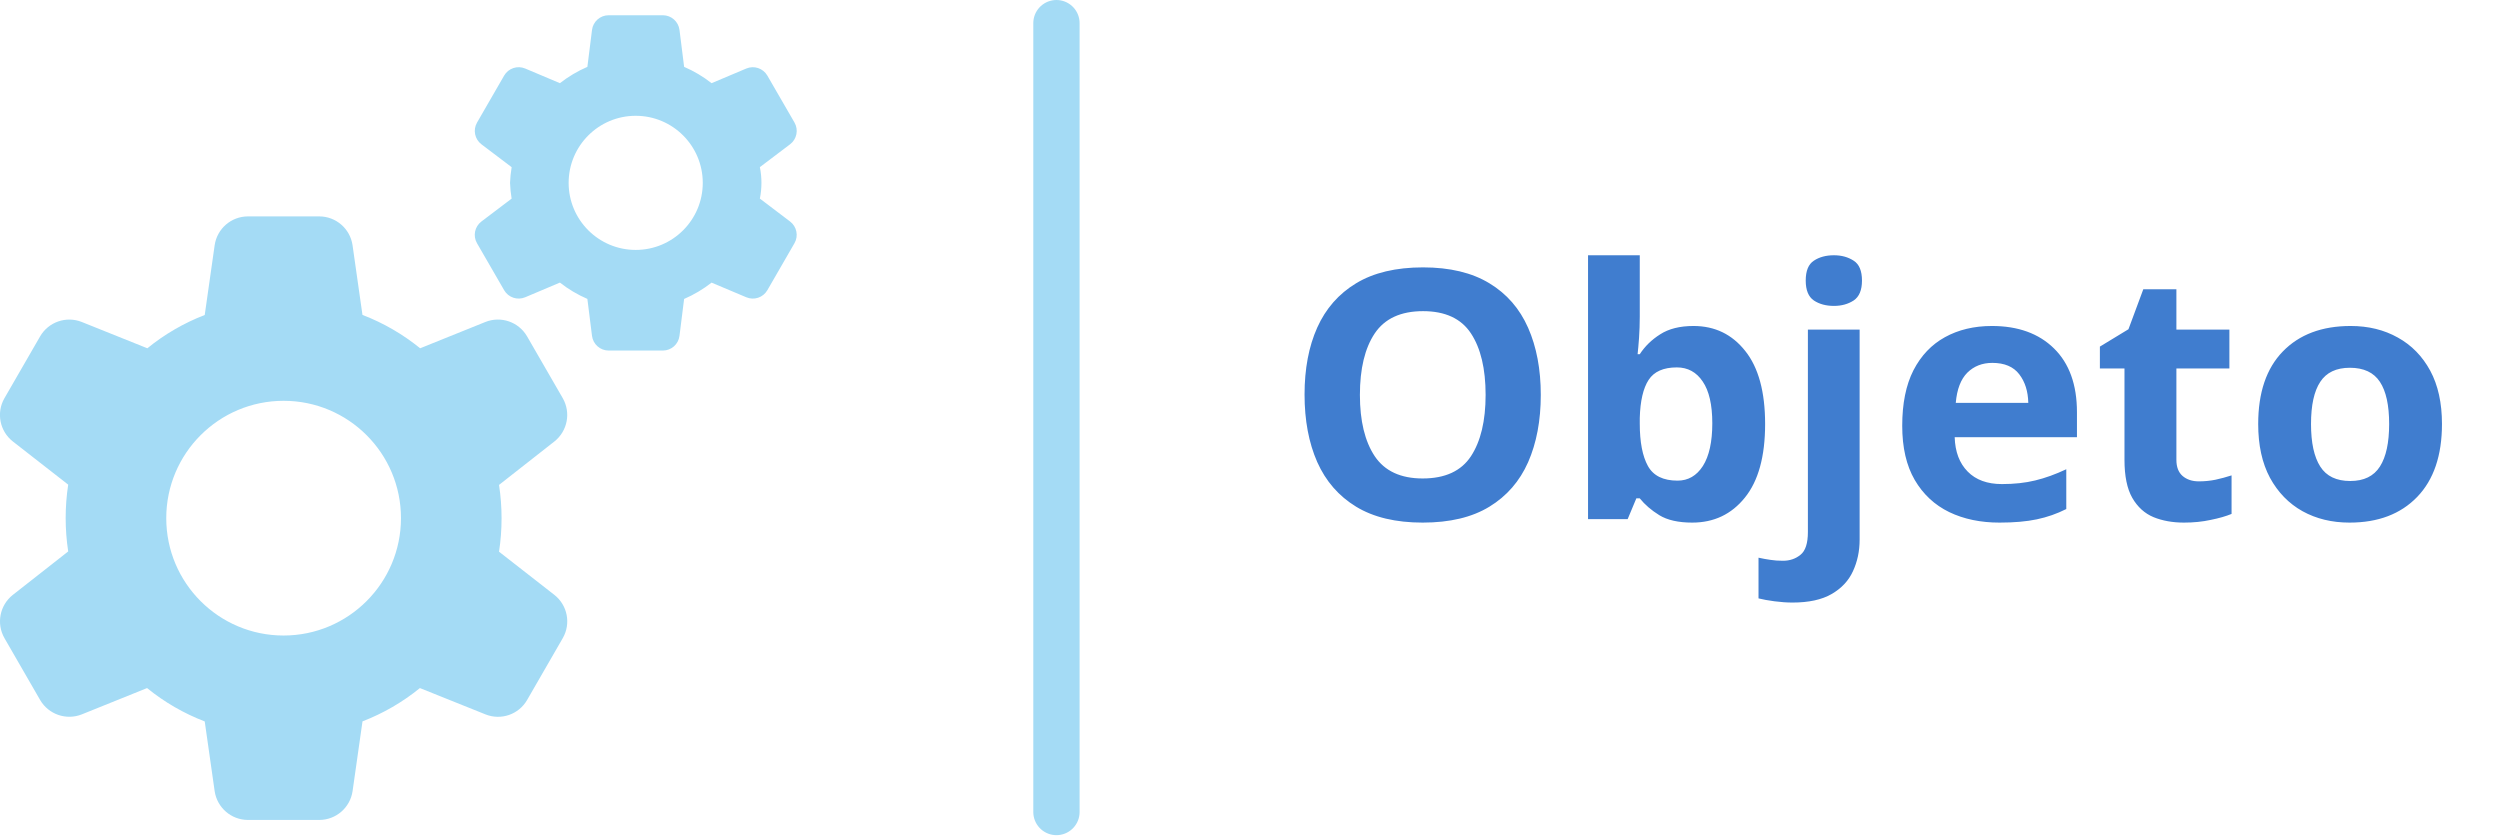
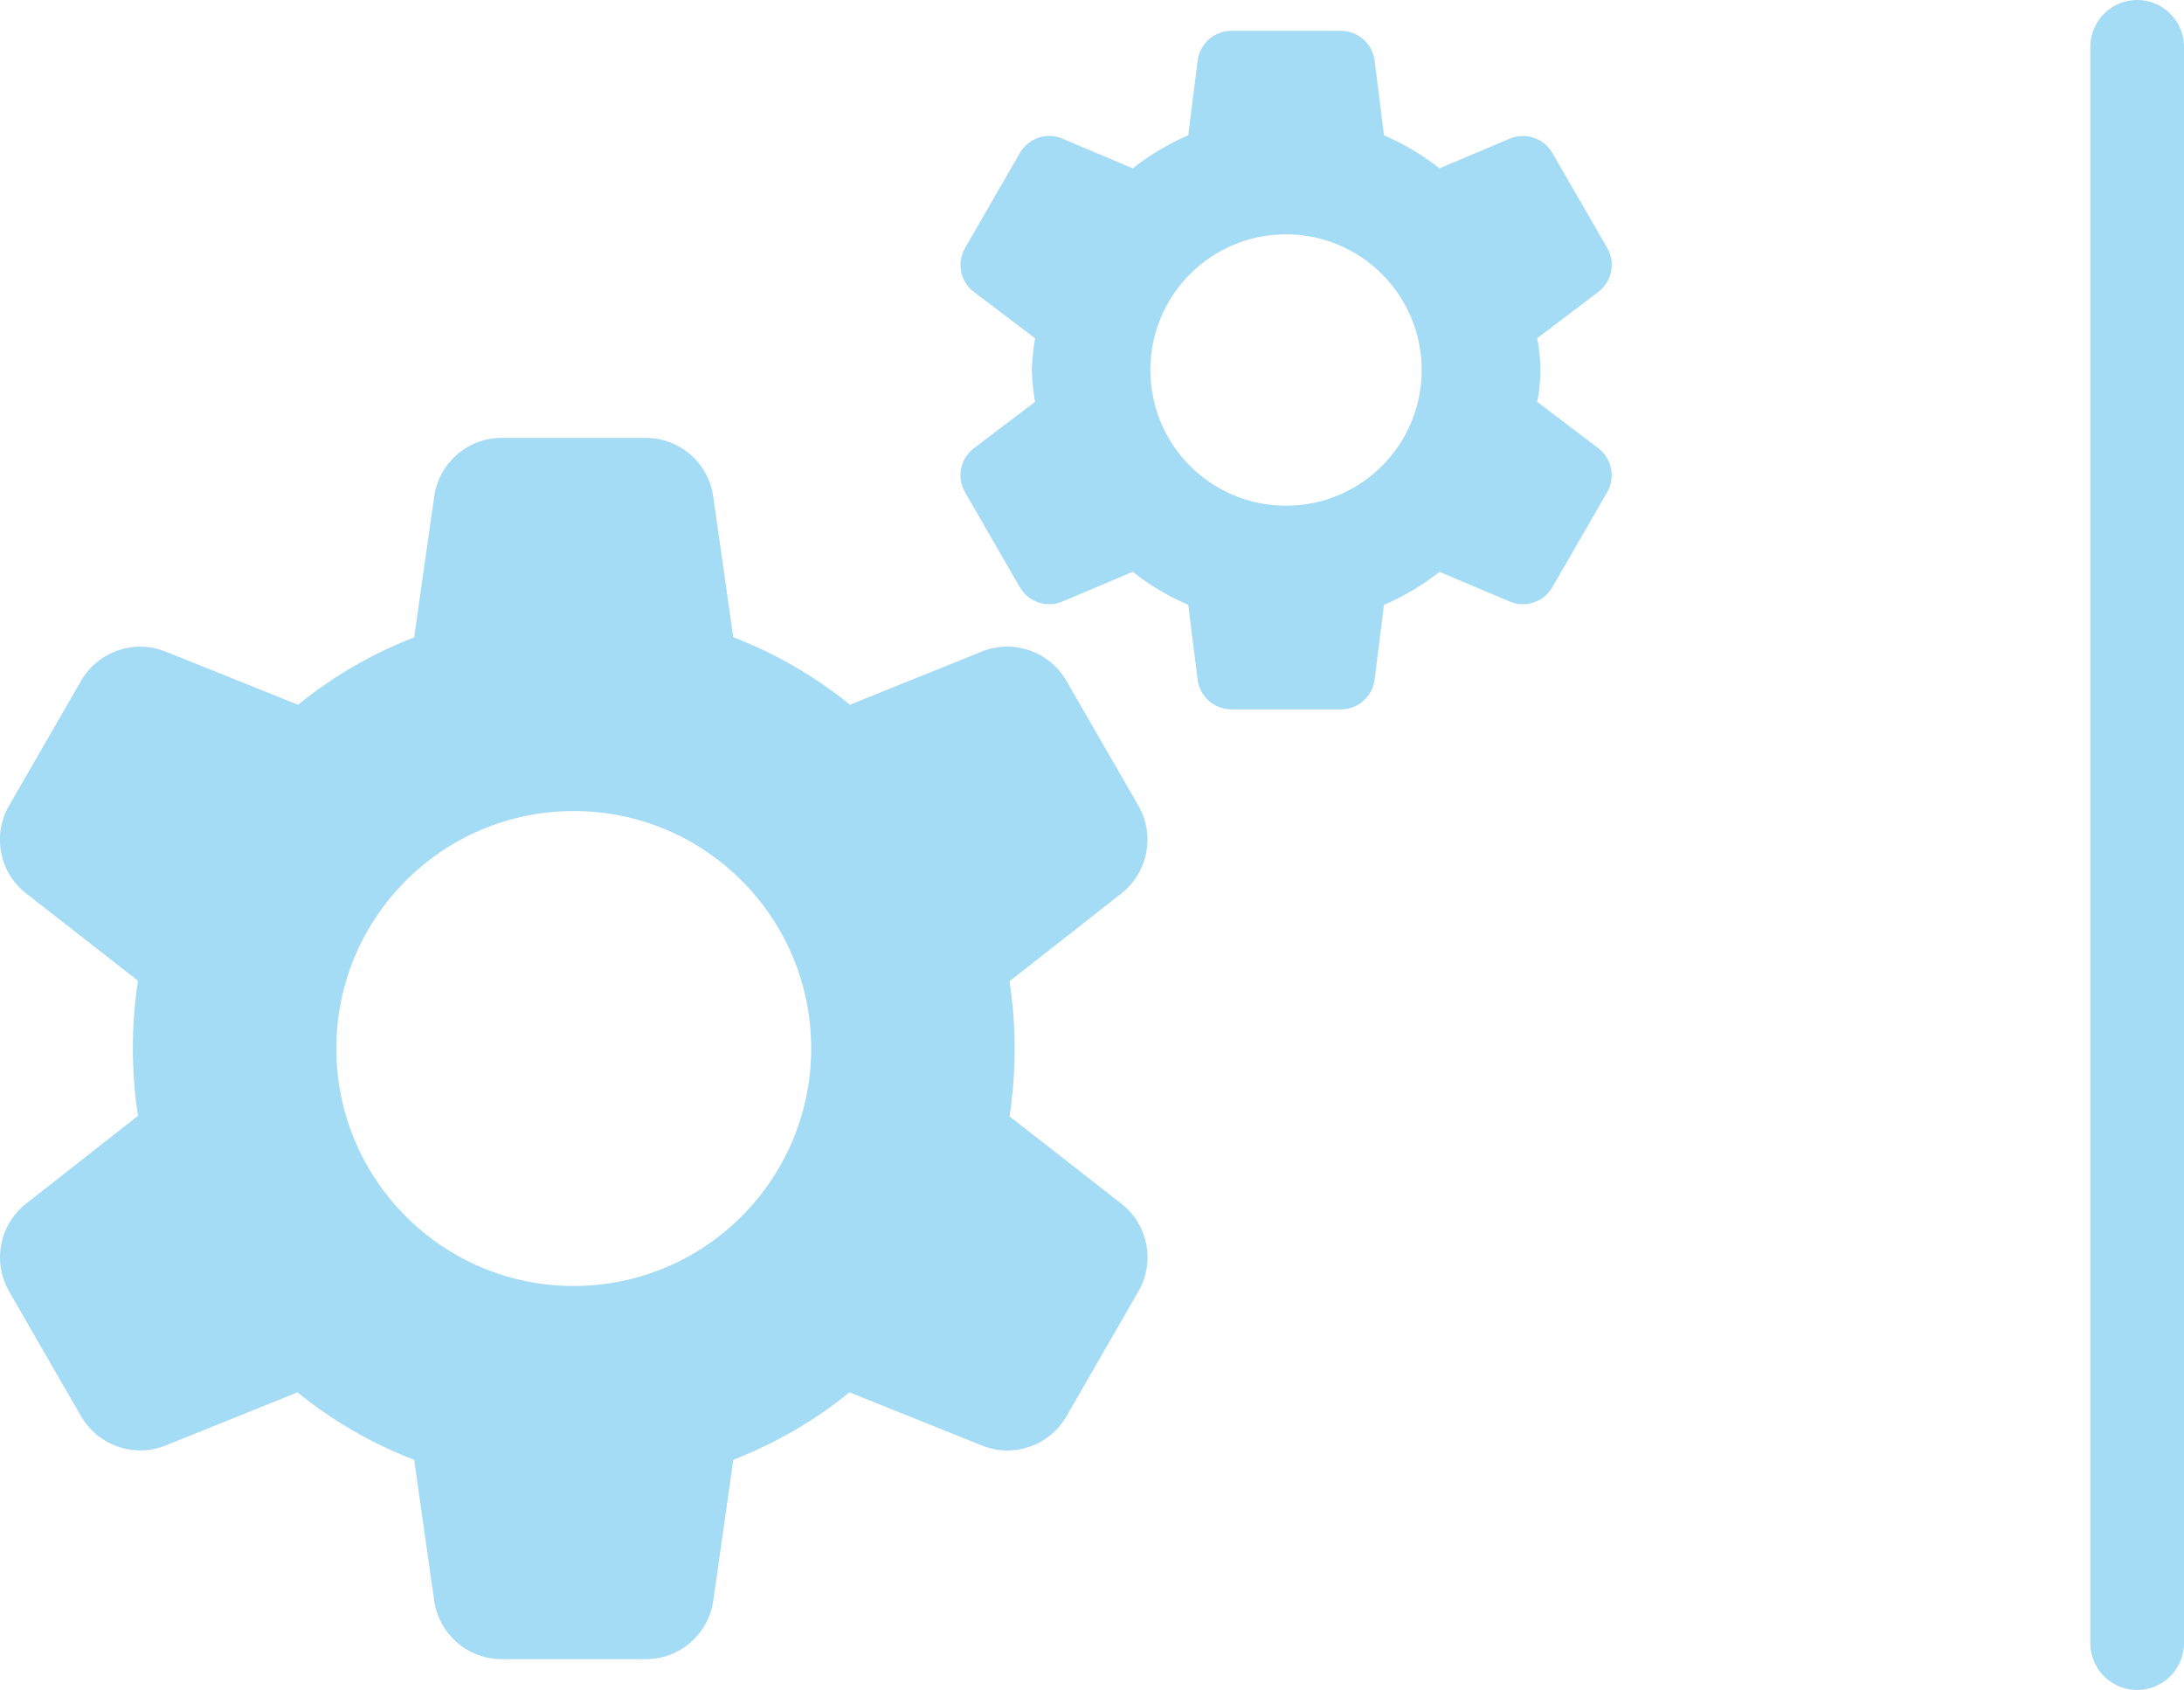
- <svg xmlns="http://www.w3.org/2000/svg" width="215.958" height="72.144" viewBox="0 0 215.958 72.144">
-   <g id="Grupo_13497" data-name="Grupo 13497" transform="translate(-178.741 -1725.47)">
-     <text id="Objeto" transform="translate(289.698 1770.317)" fill="#407dcf" font-size="30" font-family="Montserrat-SemiBold, Montserrat" font-weight="600">
-       <tspan x="0" y="0">Objeto</tspan>
-     </text>
+ <svg xmlns="http://www.w3.org/2000/svg" width="93.259" height="72.144" viewBox="0 0 93.259 72.144">
+   <g id="Grupo_13495" data-name="Grupo 13495" transform="translate(-178.741 -1725.47)">
    <line id="Línea_403" data-name="Línea 403" y2="68.144" transform="translate(270 1727.47)" fill="none" stroke="#a4dbf5" stroke-linecap="round" stroke-miterlimit="10" stroke-width="4" />
    <g id="Grupo_9695" data-name="Grupo 9695">
      <path id="Trazado_4828" data-name="Trazado 4828" d="M221.849,1773.128a19.156,19.156,0,0,0,0-5.77l4.788-3.757a2.919,2.919,0,0,0,.721-3.728l-3.09-5.352a2.912,2.912,0,0,0-3.592-1.24l-5.643,2.274a18.264,18.264,0,0,0-4.981-2.882l-.858-6.025a2.91,2.91,0,0,0-2.868-2.485h-6.175a2.908,2.908,0,0,0-2.867,2.488l-.858,6.028a18.29,18.29,0,0,0-4.958,2.876l-5.669-2.274a2.915,2.915,0,0,0-3.589,1.24l-3.088,5.352a2.907,2.907,0,0,0,.727,3.731l4.783,3.731a19.155,19.155,0,0,0,0,5.77l-4.788,3.757a2.916,2.916,0,0,0-.721,3.727l3.087,5.353a2.918,2.918,0,0,0,3.592,1.24l5.643-2.274a18.264,18.264,0,0,0,4.981,2.882l.858,6.025a2.914,2.914,0,0,0,2.87,2.485h6.175a2.91,2.91,0,0,0,2.868-2.488l.858-6.028a18.315,18.315,0,0,0,4.958-2.876l5.669,2.274a2.9,2.9,0,0,0,3.589-1.24l3.087-5.353a2.906,2.906,0,0,0-.727-3.73Zm-18.607,7.241a10.138,10.138,0,1,1,10.137-10.138,10.148,10.148,0,0,1-10.137,10.138Z" fill="#a4dbf5" />
      <path id="Trazado_4829" data-name="Trazado 4829" d="M244.381,1742.625a6.853,6.853,0,0,0,0-2.717l2.61-1.975a1.45,1.45,0,0,0,.379-1.88L245.027,1732a1.451,1.451,0,0,0-1.817-.611l-3,1.266a10.764,10.764,0,0,0-2.372-1.41l-.4-3.189a1.451,1.451,0,0,0-1.436-1.269h-4.684a1.449,1.449,0,0,0-1.437,1.269l-.4,3.189a10.809,10.809,0,0,0-2.372,1.41l-3-1.266a1.45,1.45,0,0,0-1.819.611l-2.34,4.056a1.45,1.45,0,0,0,.38,1.88l2.609,1.975a10.461,10.461,0,0,0-.139,1.359,11.012,11.012,0,0,0,.136,1.358l-2.609,1.976a1.447,1.447,0,0,0-.38,1.879l2.343,4.055a1.449,1.449,0,0,0,1.817.611l3-1.268a10.748,10.748,0,0,0,2.373,1.41l.4,3.19a1.451,1.451,0,0,0,1.437,1.271h4.683a1.447,1.447,0,0,0,1.437-1.269l.4-3.189a10.809,10.809,0,0,0,2.372-1.41l3,1.265a1.448,1.448,0,0,0,1.819-.611l2.34-4.055a1.449,1.449,0,0,0-.379-1.879Zm-10.726,4.434a5.793,5.793,0,1,1,5.793-5.792,5.791,5.791,0,0,1-5.793,5.792Z" fill="#a4dbf5" />
    </g>
  </g>
</svg>
